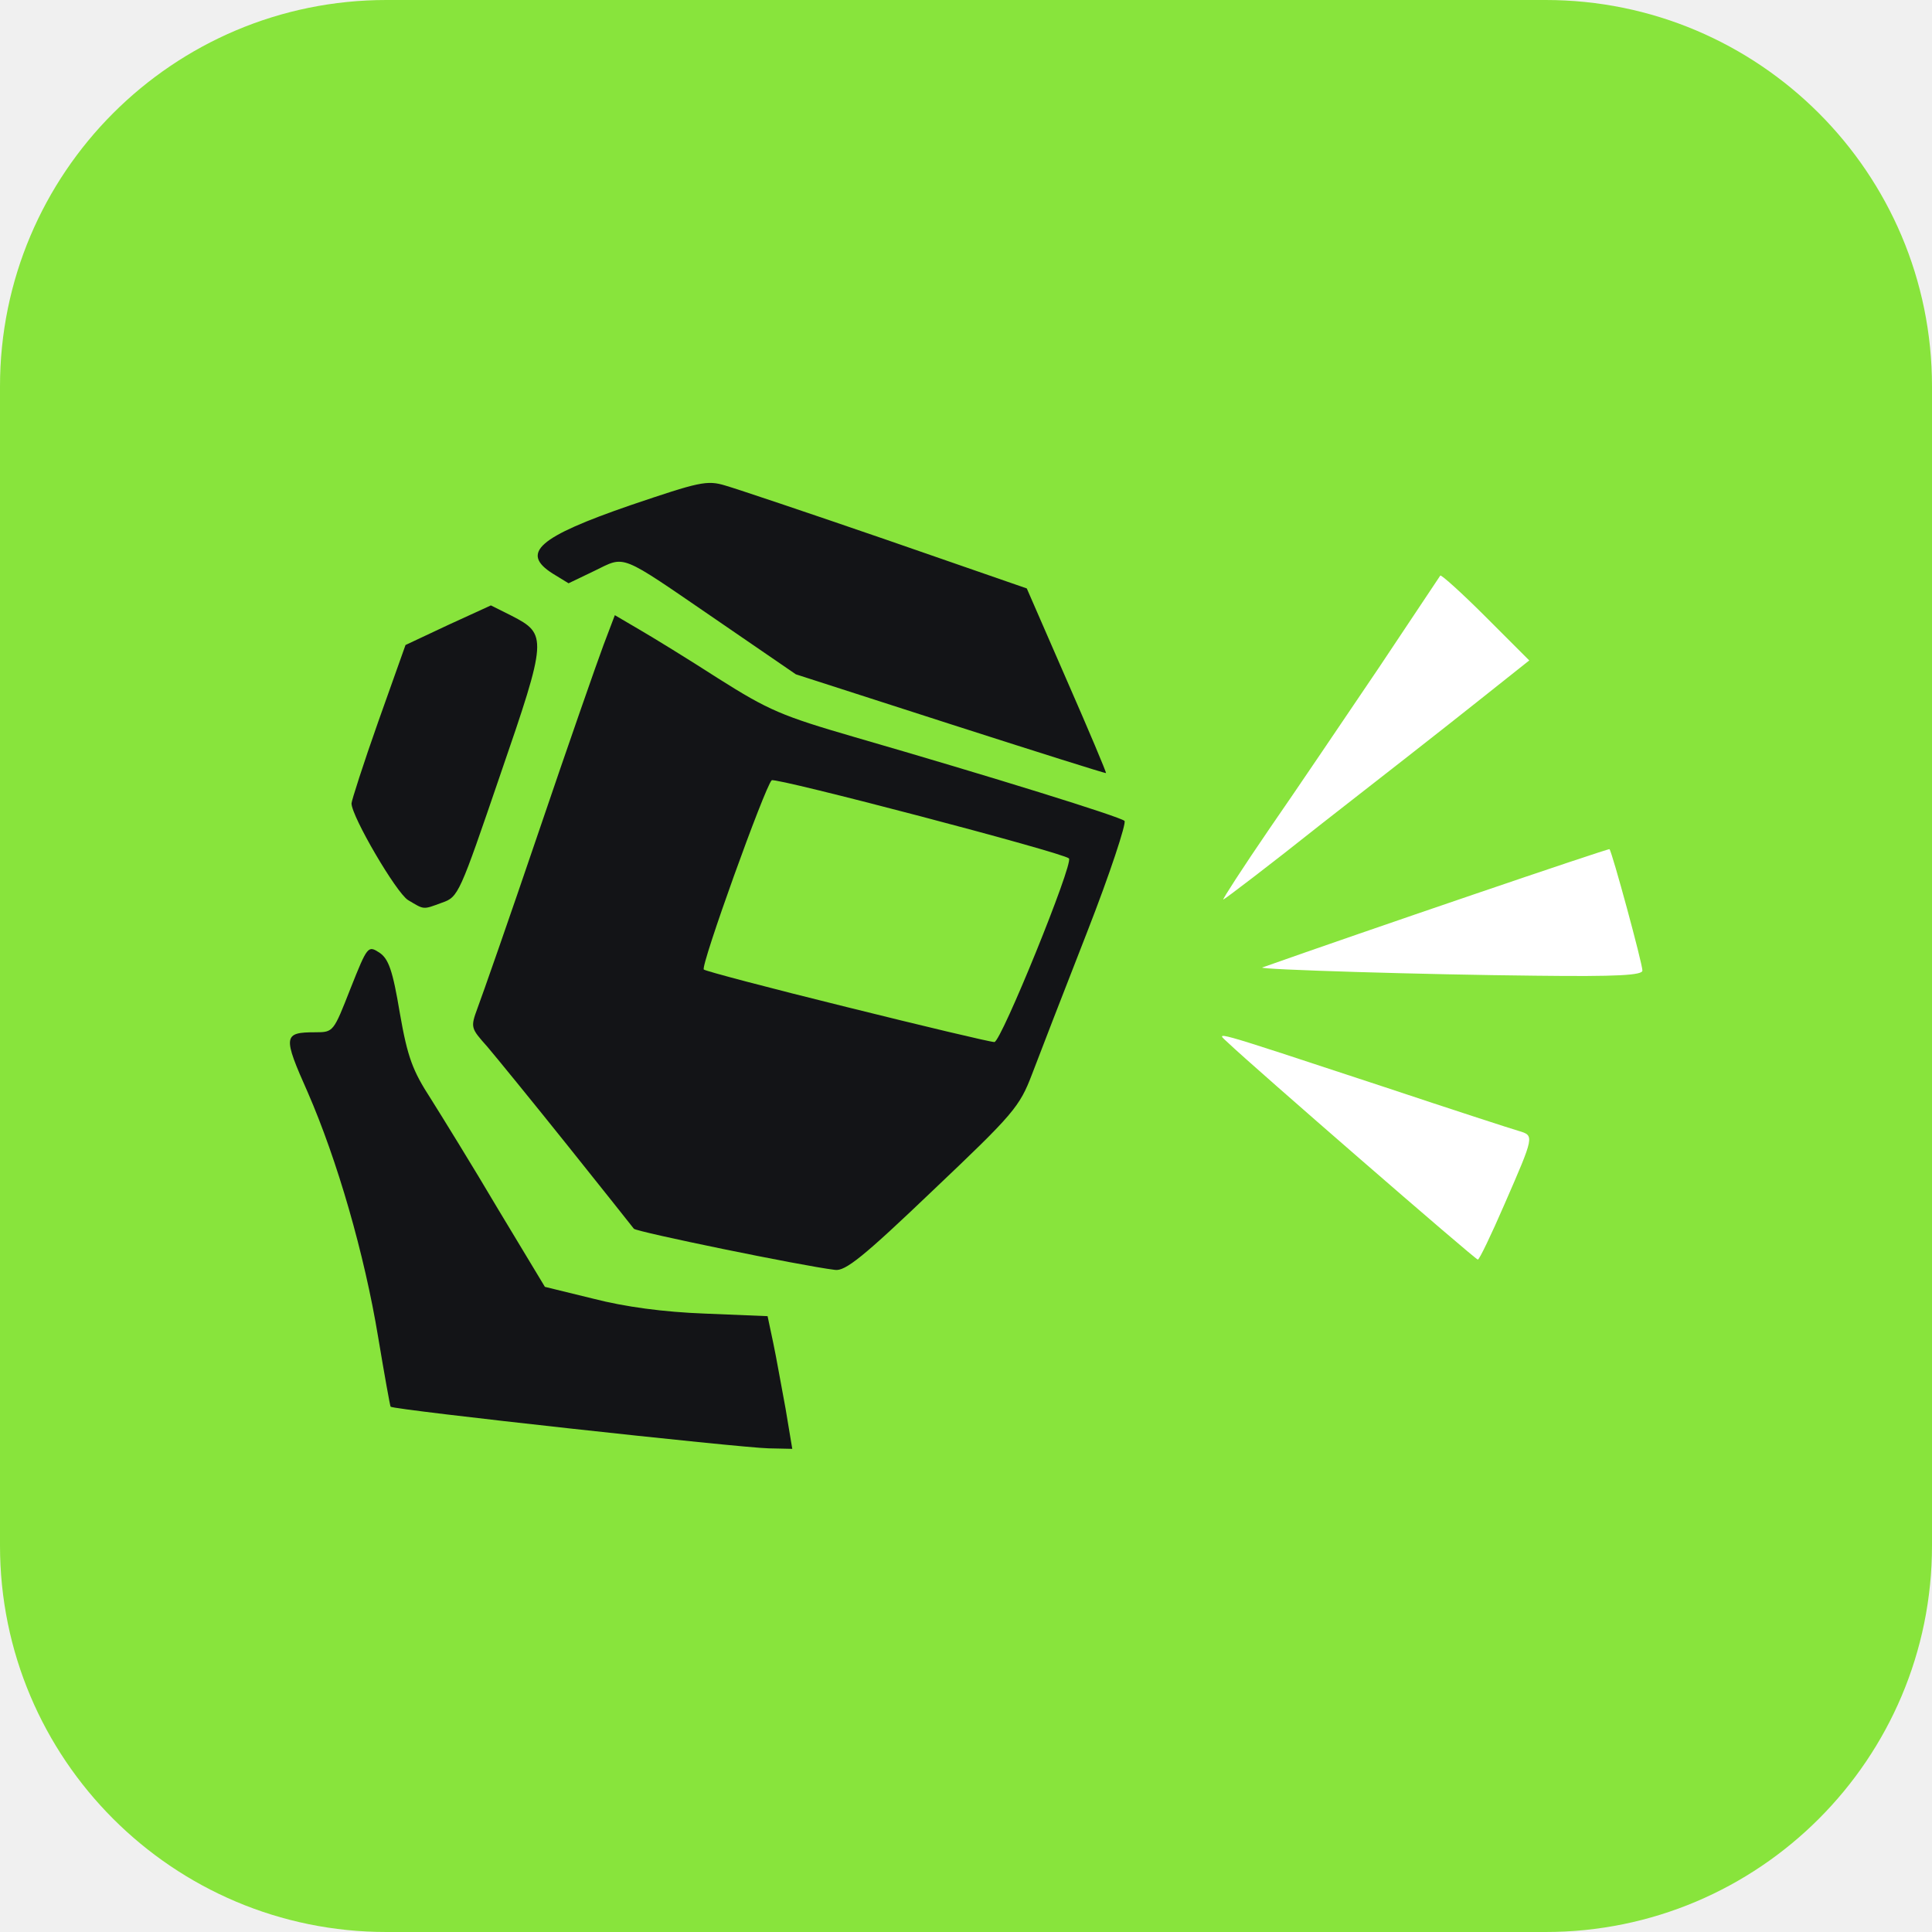
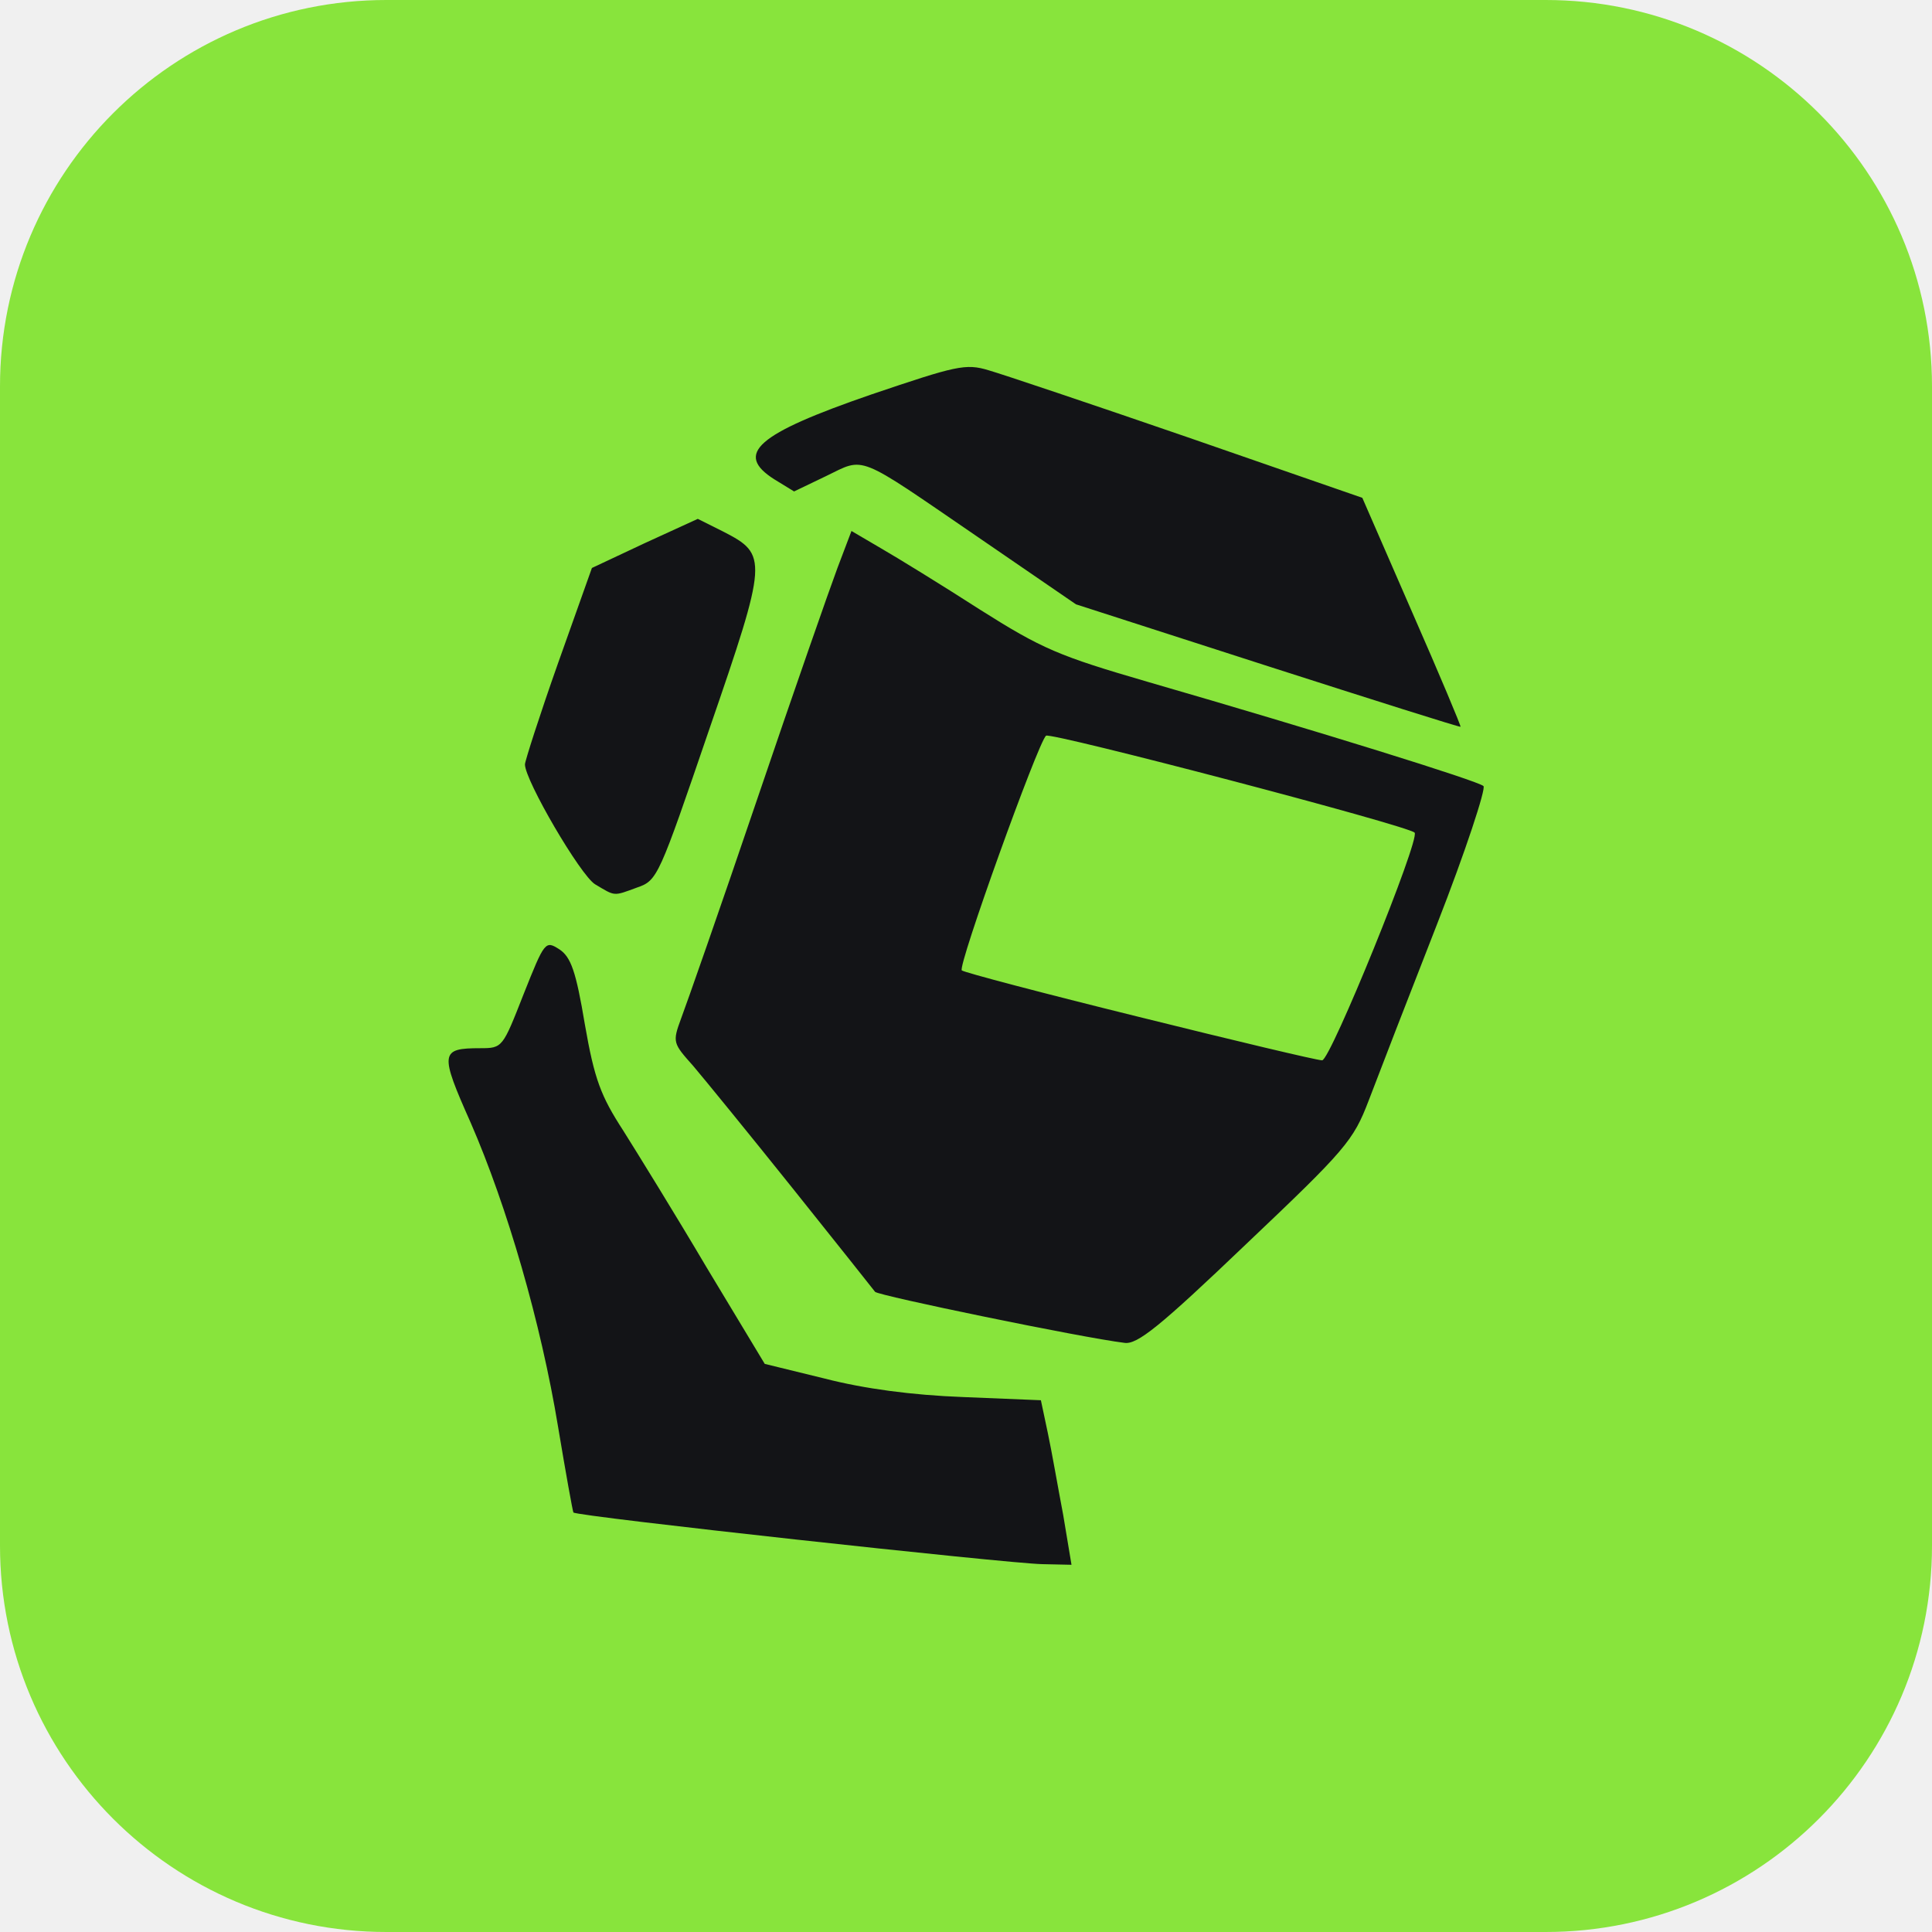
<svg xmlns="http://www.w3.org/2000/svg" viewBox="0 0 100 100">
  <rect width="100" height="100" rx="20" fill="#88E43C" />
-   <g transform="translate(15.00,25.00) scale(0.2662) translate(-317.0,-15.2)">
+   <g transform="translate(23.21,19.00) scale(0.3301) translate(-317.0,-15.2)">
    <path fill="#131417" fill-rule="evenodd" d="M413.4,195.2C412.6,191.0 411.6,185.2 411.0,182.4L409.9,177.2L397.7,176.7C389.7,176.4 382.2,175.4 376.0,173.8L366.6,171.5L357.5,156.4C352.6,148.1 346.6,138.4 344.4,134.9C340.9,129.5 339.9,126.9 338.4,118.3C337.0,109.9 336.2,107.7 334.4,106.5C332.2,105.1 332.1,105.2 328.8,113.5C325.5,121.9 325.5,122.0 322.0,122.0C315.7,122.0 315.6,122.7 320.5,133.7C326.2,146.8 331.5,165.0 334.2,181.4C335.4,188.6 336.5,194.7 336.6,194.8C337.0,195.4 404.7,202.8 410.1,202.9L414.7,203.0L413.4,195.2ZM461.3,130.2C462.7,126.5 467.5,114.1 472.0,102.6C476.5,91.1 479.7,81.3 479.3,80.9C478.5,80.1 453.4,72.3 426.8,64.6C412.7,60.5 410.1,59.4 400.3,53.2C394.4,49.4 387.4,45.1 384.8,43.6L380.2,40.9L378.0,46.7C376.8,49.9 371.1,66.2 365.4,83.0C359.7,99.8 354.3,115.2 353.5,117.3C352.1,121.1 352.2,121.2 355.4,124.8C357.1,126.8 364.2,135.5 371.0,144.0C377.8,152.5 383.6,159.8 383.9,160.2C384.4,160.8 416.4,167.4 423.0,168.2C425.0,168.5 428.5,165.7 442.1,152.7C457.7,137.9 458.9,136.5 461.3,130.2ZM425.3,117.1C410.3,113.4 397.8,110.1 397.5,109.8C396.8,109.2 409.4,74.2 410.7,73.0C411.4,72.4 467.5,87.1 468.5,88.2C469.4,89.2 455.3,123.9 454.0,123.9C453.2,123.9 440.2,120.8 425.3,117.1ZM346.6,96.8C349.8,95.7 350.0,95.1 357.9,72.0C367.1,45.3 367.1,44.6 360.1,41.0L356.1,39.0L347.8,42.8L339.5,46.7L334.2,61.6C331.3,69.8 329.0,77.0 329.0,77.5C329.0,80.0 337.7,94.9 340.0,96.3C343.2,98.2 342.8,98.2 346.6,96.8ZM468.1,53.6L460.3,35.7L432.9,26.2C417.8,21.0 403.8,16.3 401.7,15.7C398.1,14.6 396.6,15.0 383.3,19.5C365.3,25.7 361.8,28.8 368.1,32.8L371.2,34.7L376.2,32.3C382.4,29.3 380.8,28.7 399.8,41.7L415.4,52.4L445.5,62.1C462.0,67.4 475.6,71.7 475.7,71.6C475.8,71.5 472.4,63.4 468.1,53.6Z" />
-     <path fill="#FFFFFF" fill-rule="evenodd" transform="translate(-22.0,-135.8)" d="M575.2,291.2C581.0,277.9 581.0,277.9 578.0,277.0C576.6,276.6 564.9,272.8 552.0,268.5C516.5,256.8 519.1,257.6 521.5,259.9C526.1,264.3 569.5,302.0 570.0,302.0C570.3,302.0 572.6,297.2 575.2,291.2ZM602.0,245.8C602.0,244.4 596.1,222.7 595.6,222.2C595.4,222.0 547.3,238.4 528.1,245.2C527.0,245.6 560.0,246.6 581.2,246.8C597.3,247.0 602.0,246.7 602.0,245.8ZM539.7,217.2C550.1,209.1 563.4,198.7 569.3,194.0L580.0,185.5L571.5,177.0C566.9,172.4 562.9,168.8 562.7,169.0C562.5,169.3 557.1,177.4 550.7,187.0C544.2,196.6 534.7,210.7 529.5,218.2C524.3,225.8 520.3,232.0 520.5,232.0C520.7,232.0 529.4,225.4 539.7,217.2Z" />
  </g>
</svg>
